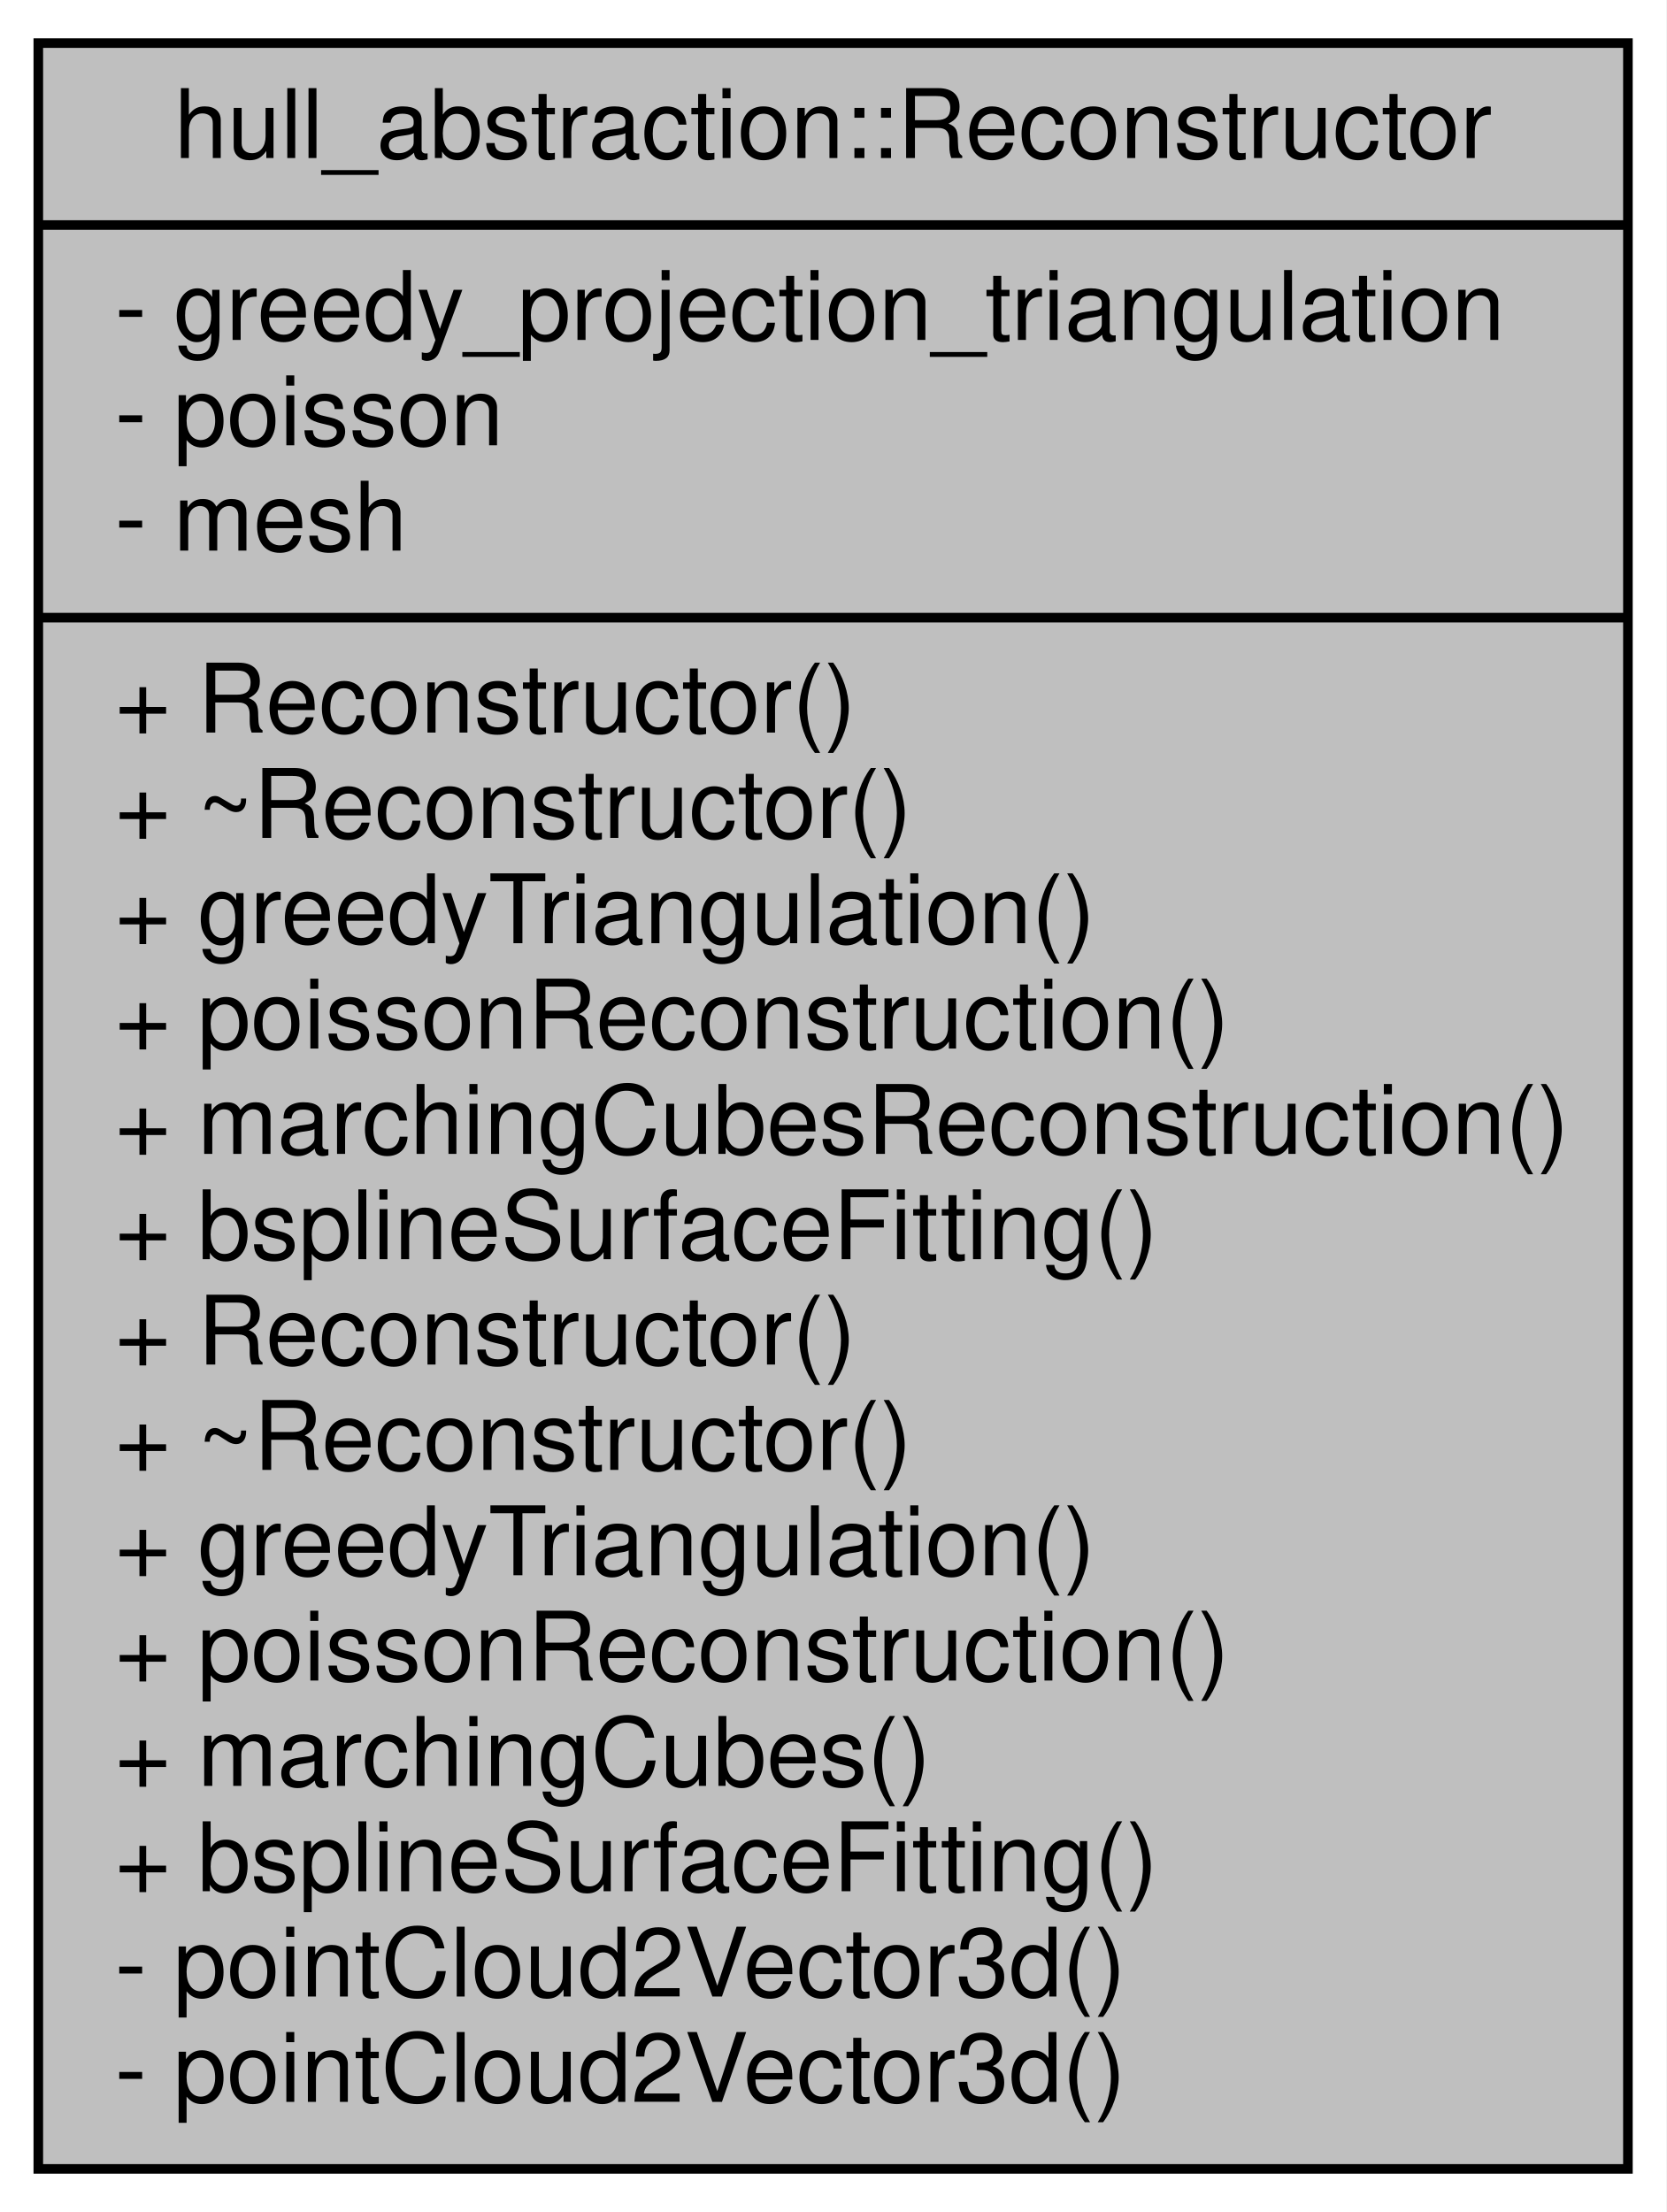
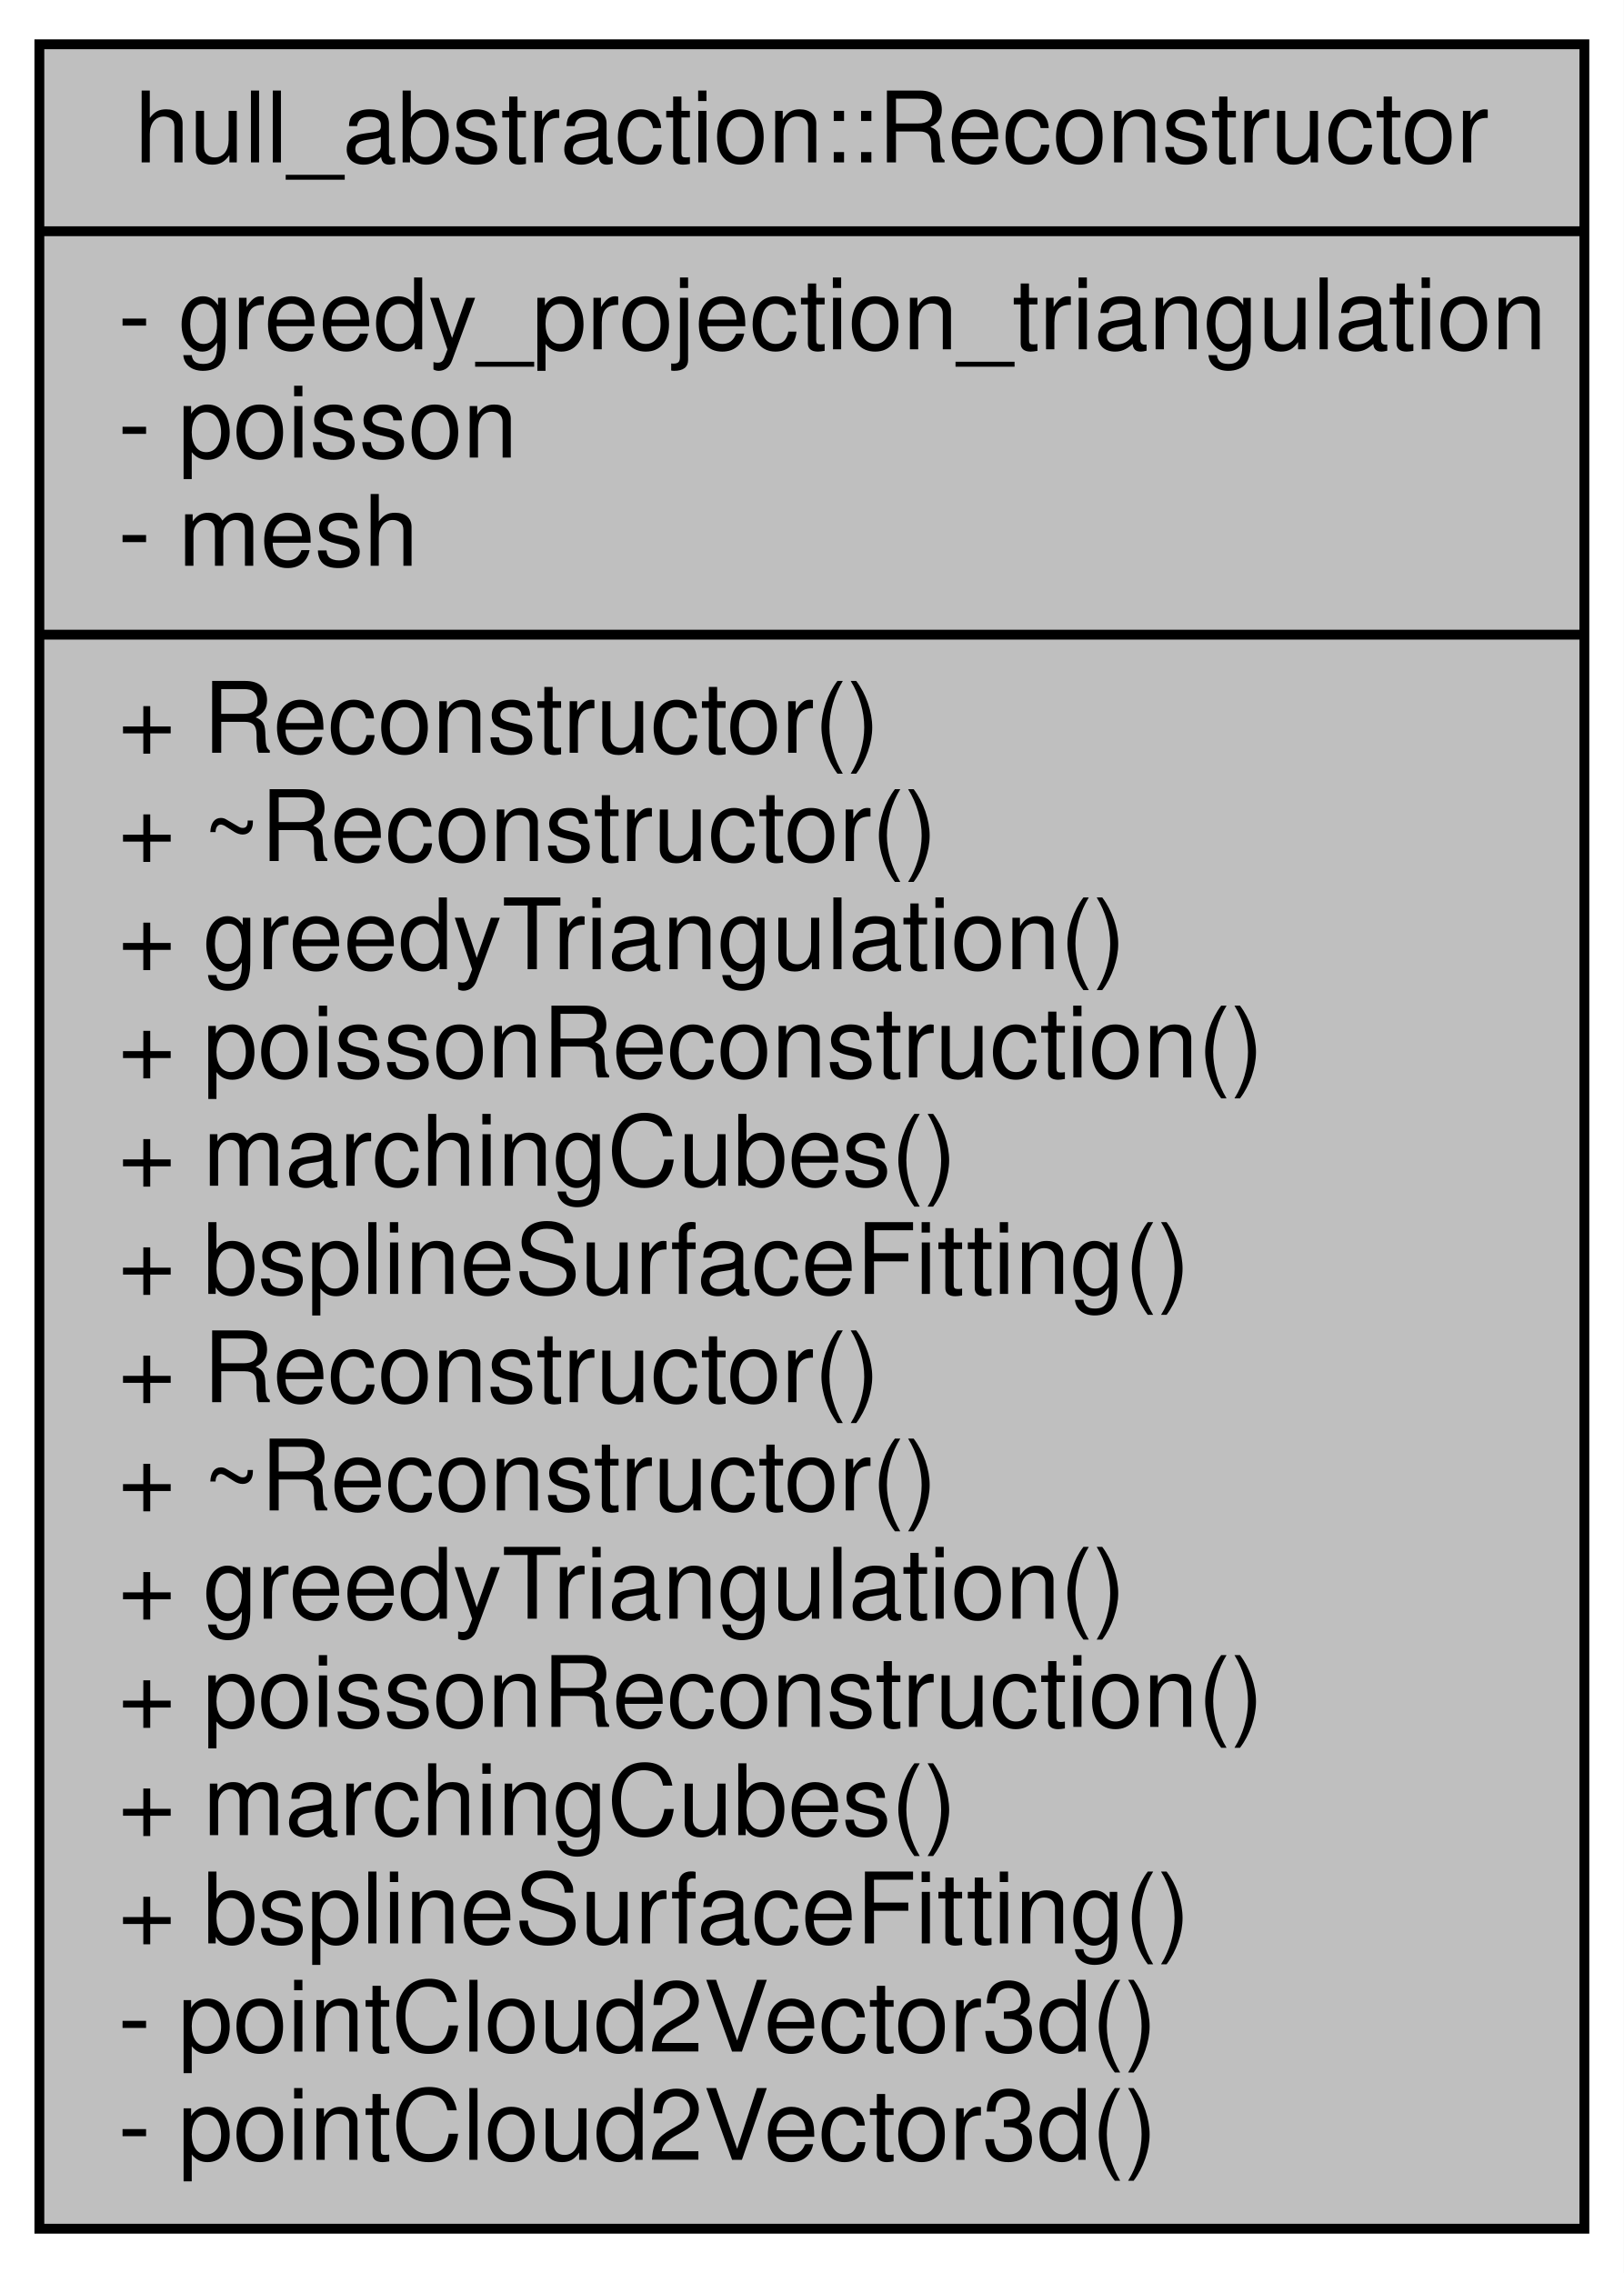
- <svg xmlns="http://www.w3.org/2000/svg" width="174pt" height="231pt" viewBox="0.00 0.00 174.00 231.00">
+ <svg xmlns="http://www.w3.org/2000/svg" width="165pt" height="231pt" viewBox="0.00 0.00 165.00 231.00">
  <g id="graph0" class="graph" transform="scale(1 1) rotate(0) translate(4 227)">
-     <polygon fill="white" stroke="none" points="-4,4 -4,-227 170,-227 170,4 -4,4" />
+     <polygon fill="white" stroke="none" points="-4,4 -4,-227 161,-227 161,4 -4,4" />
    <g id="node1" class="node">
-       <polygon fill="#bfbfbf" stroke="black" points="0,-0.5 0,-222.5 166,-222.5 166,-0.5 0,-0.5" />
-       <text text-anchor="middle" x="83" y="-210.5" font-family="Helvetica,sans-Serif" font-size="10.00">hull_abstraction::Reconstructor</text>
-       <polyline fill="none" stroke="black" points="0,-203.5 166,-203.5 " />
+       <polygon fill="#bfbfbf" stroke="black" points="0,-0.5 0,-222.5 157,-222.5 157,-0.5 0,-0.5" />
+       <text text-anchor="middle" x="78.5" y="-210.5" font-family="Helvetica,sans-Serif" font-size="10.00">hull_abstraction::Reconstructor</text>
+       <polyline fill="none" stroke="black" points="0,-203.5 157,-203.5 " />
      <text text-anchor="start" x="8" y="-191.5" font-family="Helvetica,sans-Serif" font-size="10.00">- greedy_projection_triangulation</text>
      <text text-anchor="start" x="8" y="-180.5" font-family="Helvetica,sans-Serif" font-size="10.00">- poisson</text>
      <text text-anchor="start" x="8" y="-169.5" font-family="Helvetica,sans-Serif" font-size="10.00">- mesh</text>
-       <polyline fill="none" stroke="black" points="0,-162.5 166,-162.5 " />
+       <polyline fill="none" stroke="black" points="0,-162.5 157,-162.5 " />
      <text text-anchor="start" x="8" y="-150.5" font-family="Helvetica,sans-Serif" font-size="10.00">+ Reconstructor()</text>
      <text text-anchor="start" x="8" y="-139.5" font-family="Helvetica,sans-Serif" font-size="10.00">+ ~Reconstructor()</text>
      <text text-anchor="start" x="8" y="-128.5" font-family="Helvetica,sans-Serif" font-size="10.00">+ greedyTriangulation()</text>
      <text text-anchor="start" x="8" y="-117.5" font-family="Helvetica,sans-Serif" font-size="10.00">+ poissonReconstruction()</text>
-       <text text-anchor="start" x="8" y="-106.5" font-family="Helvetica,sans-Serif" font-size="10.00">+ marchingCubesReconstruction()</text>
+       <text text-anchor="start" x="8" y="-106.5" font-family="Helvetica,sans-Serif" font-size="10.00">+ marchingCubes()</text>
      <text text-anchor="start" x="8" y="-95.5" font-family="Helvetica,sans-Serif" font-size="10.00">+ bsplineSurfaceFitting()</text>
      <text text-anchor="start" x="8" y="-84.5" font-family="Helvetica,sans-Serif" font-size="10.00">+ Reconstructor()</text>
      <text text-anchor="start" x="8" y="-73.5" font-family="Helvetica,sans-Serif" font-size="10.00">+ ~Reconstructor()</text>
      <text text-anchor="start" x="8" y="-62.5" font-family="Helvetica,sans-Serif" font-size="10.00">+ greedyTriangulation()</text>
      <text text-anchor="start" x="8" y="-51.5" font-family="Helvetica,sans-Serif" font-size="10.00">+ poissonReconstruction()</text>
      <text text-anchor="start" x="8" y="-40.5" font-family="Helvetica,sans-Serif" font-size="10.00">+ marchingCubes()</text>
      <text text-anchor="start" x="8" y="-29.5" font-family="Helvetica,sans-Serif" font-size="10.00">+ bsplineSurfaceFitting()</text>
      <text text-anchor="start" x="8" y="-18.5" font-family="Helvetica,sans-Serif" font-size="10.00">- pointCloud2Vector3d()</text>
      <text text-anchor="start" x="8" y="-7.5" font-family="Helvetica,sans-Serif" font-size="10.00">- pointCloud2Vector3d()</text>
    </g>
  </g>
</svg>
